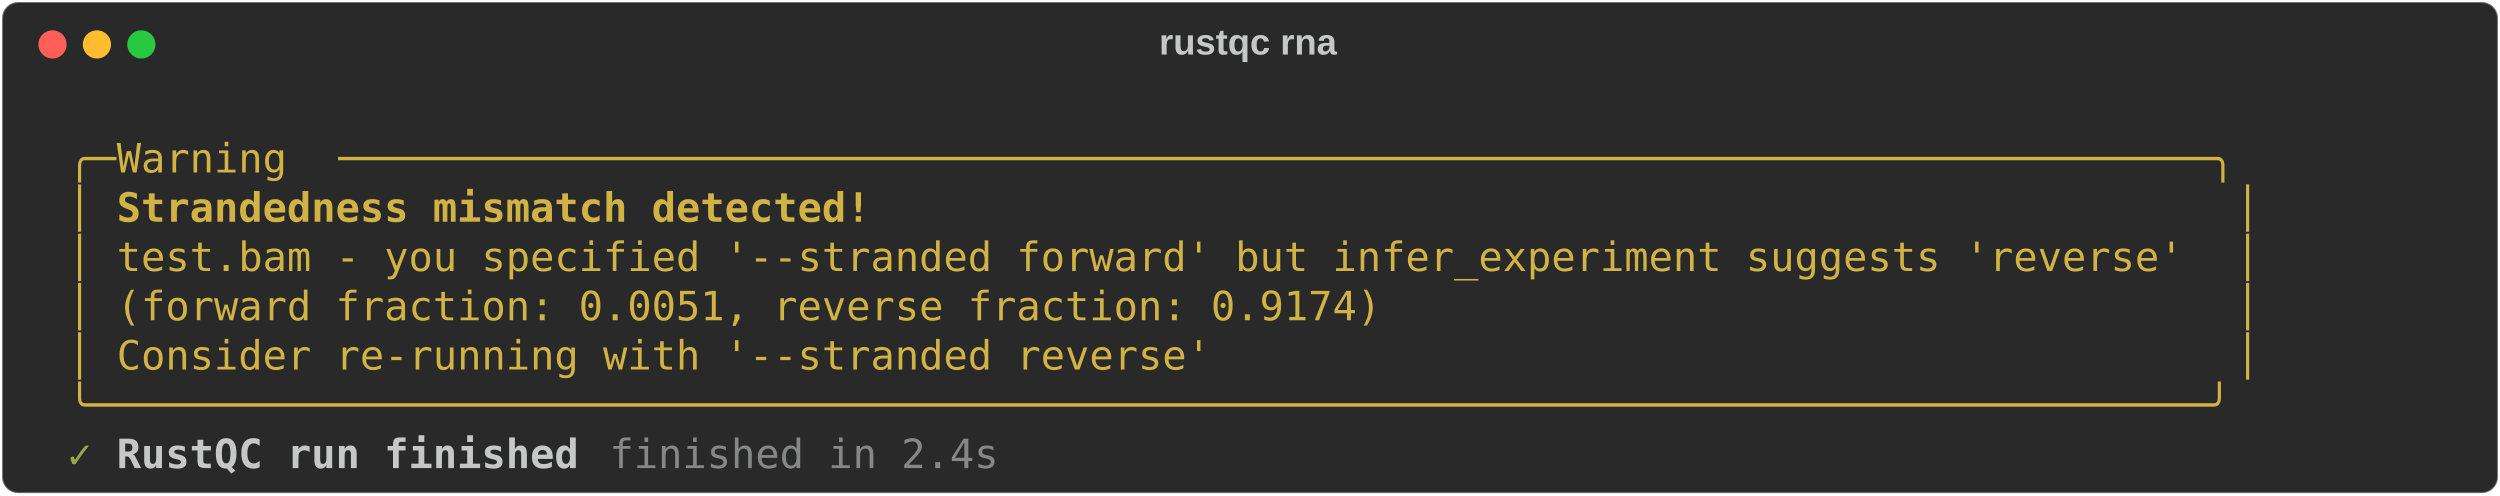
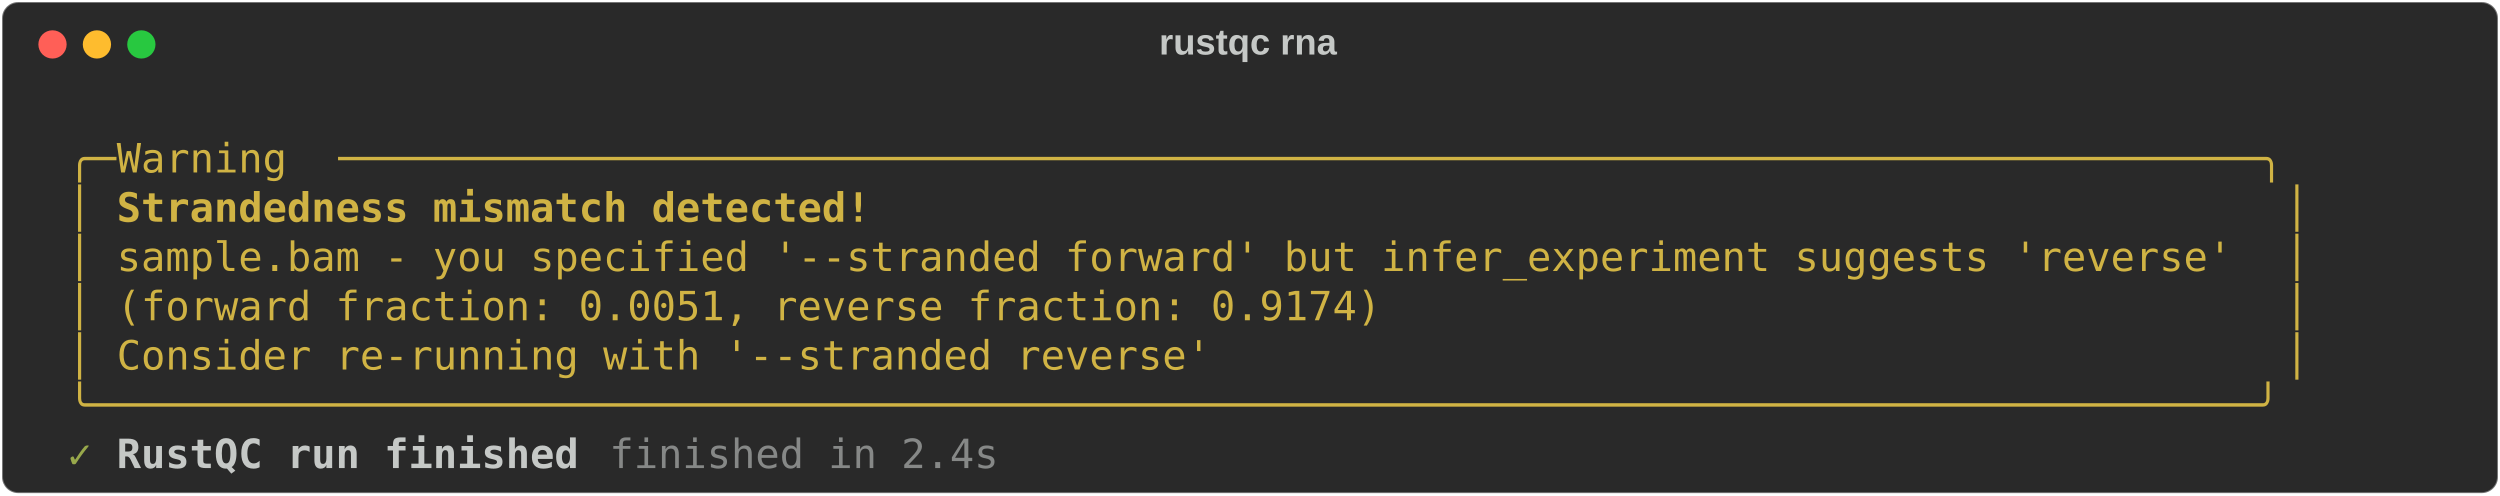
<svg xmlns="http://www.w3.org/2000/svg" class="rich-terminal" viewBox="0 0 1238 245.2">
  <style>

    @font-face {
        font-family: "Fira Code";
        src: local("FiraCode-Regular"),
                url("https://cdnjs.cloudflare.com/ajax/libs/firacode/6.2.0/woff2/FiraCode-Regular.woff2") format("woff2"),
                url("https://cdnjs.cloudflare.com/ajax/libs/firacode/6.2.0/woff/FiraCode-Regular.woff") format("woff");
        font-style: normal;
        font-weight: 400;
    }
    @font-face {
        font-family: "Fira Code";
        src: local("FiraCode-Bold"),
                url("https://cdnjs.cloudflare.com/ajax/libs/firacode/6.2.0/woff2/FiraCode-Bold.woff2") format("woff2"),
                url("https://cdnjs.cloudflare.com/ajax/libs/firacode/6.2.0/woff/FiraCode-Bold.woff") format("woff");
        font-style: bold;
        font-weight: 700;
    }

-     .terminal-3837656957-matrix {
+     .terminal-171444454-matrix {
        font-family: Fira Code, monospace;
        font-size: 20px;
        line-height: 24.4px;
        font-variant-east-asian: full-width;
    }

-     .terminal-3837656957-title {
+     .terminal-171444454-title {
        font-size: 18px;
        font-weight: bold;
        font-family: arial;
    }

-     .terminal-3837656957-r1 { fill: #c5c8c6 }
- .terminal-3837656957-r2 { fill: #d0b344 }
- .terminal-3837656957-r3 { fill: #d0b344;font-weight: bold }
- .terminal-3837656957-r4 { fill: #98a84b }
- .terminal-3837656957-r5 { fill: #c5c8c6;font-weight: bold }
- .terminal-3837656957-r6 { fill: #868887 }
+     .terminal-171444454-r1 { fill: #c5c8c6 }
+ .terminal-171444454-r2 { fill: #d0b344 }
+ .terminal-171444454-r3 { fill: #d0b344;font-weight: bold }
+ .terminal-171444454-r4 { fill: #98a84b }
+ .terminal-171444454-r5 { fill: #c5c8c6;font-weight: bold }
+ .terminal-171444454-r6 { fill: #868887 }
    </style>
  <defs>
-     <clipPath id="terminal-3837656957-clip-terminal">
+     <clipPath id="terminal-171444454-clip-terminal">
      <rect x="0" y="0" width="1219.0" height="194.2" />
    </clipPath>
-     <clipPath id="terminal-3837656957-line-0">
+     <clipPath id="terminal-171444454-line-0">
      <rect x="0" y="1.5" width="1220" height="24.65" />
    </clipPath>
-     <clipPath id="terminal-3837656957-line-1">
+     <clipPath id="terminal-171444454-line-1">
      <rect x="0" y="25.9" width="1220" height="24.65" />
    </clipPath>
-     <clipPath id="terminal-3837656957-line-2">
+     <clipPath id="terminal-171444454-line-2">
      <rect x="0" y="50.3" width="1220" height="24.65" />
    </clipPath>
-     <clipPath id="terminal-3837656957-line-3">
+     <clipPath id="terminal-171444454-line-3">
      <rect x="0" y="74.7" width="1220" height="24.65" />
    </clipPath>
-     <clipPath id="terminal-3837656957-line-4">
+     <clipPath id="terminal-171444454-line-4">
      <rect x="0" y="99.1" width="1220" height="24.65" />
    </clipPath>
-     <clipPath id="terminal-3837656957-line-5">
+     <clipPath id="terminal-171444454-line-5">
      <rect x="0" y="123.5" width="1220" height="24.65" />
    </clipPath>
-     <clipPath id="terminal-3837656957-line-6">
+     <clipPath id="terminal-171444454-line-6">
      <rect x="0" y="147.9" width="1220" height="24.65" />
    </clipPath>
  </defs>
  <rect fill="#292929" stroke="rgba(255,255,255,0.35)" stroke-width="1" x="1" y="1" width="1236" height="243.2" rx="8" />
-   <text class="terminal-3837656957-title" fill="#c5c8c6" text-anchor="middle" x="618" y="27">rustqc rna</text>
+   <text class="terminal-171444454-title" fill="#c5c8c6" text-anchor="middle" x="618" y="27">rustqc rna</text>
  <g transform="translate(26,22)">
    <circle cx="0" cy="0" r="7" fill="#ff5f57" />
    <circle cx="22" cy="0" r="7" fill="#febc2e" />
    <circle cx="44" cy="0" r="7" fill="#28c840" />
  </g>
-   <g transform="translate(9, 41)" clip-path="url(#terminal-3837656957-clip-terminal)">
-     <g class="terminal-3837656957-matrix">
-       <text class="terminal-3837656957-r1" x="1220" y="20" textLength="12.2" clip-path="url(#terminal-3837656957-line-0)">
+   <g transform="translate(9, 41)" clip-path="url(#terminal-171444454-clip-terminal)">
+     <g class="terminal-171444454-matrix">
+       <text class="terminal-171444454-r1" x="1220" y="20" textLength="12.2" clip-path="url(#terminal-171444454-line-0)">
</text>
-       <text class="terminal-3837656957-r2" x="24.4" y="44.4" textLength="24.4" clip-path="url(#terminal-3837656957-line-1)">╭─</text>
-       <text class="terminal-3837656957-r2" x="48.8" y="44.4" textLength="109.8" clip-path="url(#terminal-3837656957-line-1)"> Warning </text>
-       <text class="terminal-3837656957-r2" x="158.6" y="44.4" textLength="951.6" clip-path="url(#terminal-3837656957-line-1)">─────────────────────────────────────────────────────────────────────────────╮</text>
-       <text class="terminal-3837656957-r1" x="1220" y="44.4" textLength="12.2" clip-path="url(#terminal-3837656957-line-1)">
+       <text class="terminal-171444454-r2" x="24.4" y="44.4" textLength="24.4" clip-path="url(#terminal-171444454-line-1)">╭─</text>
+       <text class="terminal-171444454-r2" x="48.8" y="44.4" textLength="109.8" clip-path="url(#terminal-171444454-line-1)"> Warning </text>
+       <text class="terminal-171444454-r2" x="158.6" y="44.4" textLength="976" clip-path="url(#terminal-171444454-line-1)">───────────────────────────────────────────────────────────────────────────────╮</text>
+       <text class="terminal-171444454-r1" x="1220" y="44.4" textLength="12.2" clip-path="url(#terminal-171444454-line-1)">
</text>
-       <text class="terminal-3837656957-r2" x="24.4" y="68.8" textLength="12.2" clip-path="url(#terminal-3837656957-line-2)">│</text>
-       <text class="terminal-3837656957-r3" x="48.8" y="68.8" textLength="378.2" clip-path="url(#terminal-3837656957-line-2)">Strandedness mismatch detected!</text>
-       <text class="terminal-3837656957-r2" x="1098" y="68.8" textLength="12.2" clip-path="url(#terminal-3837656957-line-2)">│</text>
-       <text class="terminal-3837656957-r1" x="1220" y="68.8" textLength="12.2" clip-path="url(#terminal-3837656957-line-2)">
+       <text class="terminal-171444454-r2" x="24.4" y="68.8" textLength="12.2" clip-path="url(#terminal-171444454-line-2)">│</text>
+       <text class="terminal-171444454-r3" x="48.8" y="68.8" textLength="378.2" clip-path="url(#terminal-171444454-line-2)">Strandedness mismatch detected!</text>
+       <text class="terminal-171444454-r2" x="1122.4" y="68.8" textLength="12.2" clip-path="url(#terminal-171444454-line-2)">│</text>
+       <text class="terminal-171444454-r1" x="1220" y="68.8" textLength="12.2" clip-path="url(#terminal-171444454-line-2)">
</text>
-       <text class="terminal-3837656957-r2" x="24.4" y="93.2" textLength="12.2" clip-path="url(#terminal-3837656957-line-3)">│</text>
-       <text class="terminal-3837656957-r2" x="48.8" y="93.2" textLength="1037" clip-path="url(#terminal-3837656957-line-3)">test.bam - you specified '--stranded forward' but infer_experiment suggests 'reverse'</text>
-       <text class="terminal-3837656957-r2" x="1098" y="93.2" textLength="12.2" clip-path="url(#terminal-3837656957-line-3)">│</text>
-       <text class="terminal-3837656957-r1" x="1220" y="93.2" textLength="12.2" clip-path="url(#terminal-3837656957-line-3)">
+       <text class="terminal-171444454-r2" x="24.4" y="93.2" textLength="12.2" clip-path="url(#terminal-171444454-line-3)">│</text>
+       <text class="terminal-171444454-r2" x="48.8" y="93.2" textLength="1061.4" clip-path="url(#terminal-171444454-line-3)">sample.bam - you specified '--stranded forward' but infer_experiment suggests 'reverse'</text>
+       <text class="terminal-171444454-r2" x="1122.4" y="93.2" textLength="12.2" clip-path="url(#terminal-171444454-line-3)">│</text>
+       <text class="terminal-171444454-r1" x="1220" y="93.2" textLength="12.2" clip-path="url(#terminal-171444454-line-3)">
</text>
-       <text class="terminal-3837656957-r2" x="24.4" y="117.6" textLength="12.2" clip-path="url(#terminal-3837656957-line-4)">│</text>
-       <text class="terminal-3837656957-r2" x="48.8" y="117.6" textLength="634.4" clip-path="url(#terminal-3837656957-line-4)">(forward fraction: 0.0051, reverse fraction: 0.9174)</text>
-       <text class="terminal-3837656957-r2" x="1098" y="117.6" textLength="12.2" clip-path="url(#terminal-3837656957-line-4)">│</text>
-       <text class="terminal-3837656957-r1" x="1220" y="117.6" textLength="12.2" clip-path="url(#terminal-3837656957-line-4)">
+       <text class="terminal-171444454-r2" x="24.4" y="117.6" textLength="12.2" clip-path="url(#terminal-171444454-line-4)">│</text>
+       <text class="terminal-171444454-r2" x="48.8" y="117.6" textLength="634.4" clip-path="url(#terminal-171444454-line-4)">(forward fraction: 0.0051, reverse fraction: 0.9174)</text>
+       <text class="terminal-171444454-r2" x="1122.4" y="117.6" textLength="12.2" clip-path="url(#terminal-171444454-line-4)">│</text>
+       <text class="terminal-171444454-r1" x="1220" y="117.6" textLength="12.2" clip-path="url(#terminal-171444454-line-4)">
</text>
-       <text class="terminal-3837656957-r2" x="24.4" y="142" textLength="12.2" clip-path="url(#terminal-3837656957-line-5)">│</text>
-       <text class="terminal-3837656957-r2" x="48.8" y="142" textLength="549" clip-path="url(#terminal-3837656957-line-5)">Consider re-running with '--stranded reverse'</text>
-       <text class="terminal-3837656957-r2" x="1098" y="142" textLength="12.2" clip-path="url(#terminal-3837656957-line-5)">│</text>
-       <text class="terminal-3837656957-r1" x="1220" y="142" textLength="12.2" clip-path="url(#terminal-3837656957-line-5)">
+       <text class="terminal-171444454-r2" x="24.4" y="142" textLength="12.2" clip-path="url(#terminal-171444454-line-5)">│</text>
+       <text class="terminal-171444454-r2" x="48.8" y="142" textLength="549" clip-path="url(#terminal-171444454-line-5)">Consider re-running with '--stranded reverse'</text>
+       <text class="terminal-171444454-r2" x="1122.4" y="142" textLength="12.2" clip-path="url(#terminal-171444454-line-5)">│</text>
+       <text class="terminal-171444454-r1" x="1220" y="142" textLength="12.2" clip-path="url(#terminal-171444454-line-5)">
</text>
-       <text class="terminal-3837656957-r2" x="24.4" y="166.4" textLength="1085.8" clip-path="url(#terminal-3837656957-line-6)">╰───────────────────────────────────────────────────────────────────────────────────────╯</text>
-       <text class="terminal-3837656957-r1" x="1220" y="166.4" textLength="12.2" clip-path="url(#terminal-3837656957-line-6)">
+       <text class="terminal-171444454-r2" x="24.4" y="166.4" textLength="1110.2" clip-path="url(#terminal-171444454-line-6)">╰─────────────────────────────────────────────────────────────────────────────────────────╯</text>
+       <text class="terminal-171444454-r1" x="1220" y="166.4" textLength="12.2" clip-path="url(#terminal-171444454-line-6)">
</text>
-       <text class="terminal-3837656957-r4" x="24.4" y="190.8" textLength="12.2" clip-path="url(#terminal-3837656957-line-7)">✓</text>
-       <text class="terminal-3837656957-r5" x="48.8" y="190.8" textLength="231.8" clip-path="url(#terminal-3837656957-line-7)">RustQC run finished</text>
-       <text class="terminal-3837656957-r6" x="292.8" y="190.8" textLength="195.2" clip-path="url(#terminal-3837656957-line-7)">finished in 2.4s</text>
-       <text class="terminal-3837656957-r1" x="1220" y="190.8" textLength="12.2" clip-path="url(#terminal-3837656957-line-7)">
+       <text class="terminal-171444454-r4" x="24.4" y="190.8" textLength="12.2" clip-path="url(#terminal-171444454-line-7)">✓</text>
+       <text class="terminal-171444454-r5" x="48.8" y="190.8" textLength="231.8" clip-path="url(#terminal-171444454-line-7)">RustQC run finished</text>
+       <text class="terminal-171444454-r6" x="292.8" y="190.8" textLength="195.2" clip-path="url(#terminal-171444454-line-7)">finished in 2.4s</text>
+       <text class="terminal-171444454-r1" x="1220" y="190.8" textLength="12.2" clip-path="url(#terminal-171444454-line-7)">
</text>
    </g>
  </g>
</svg>
